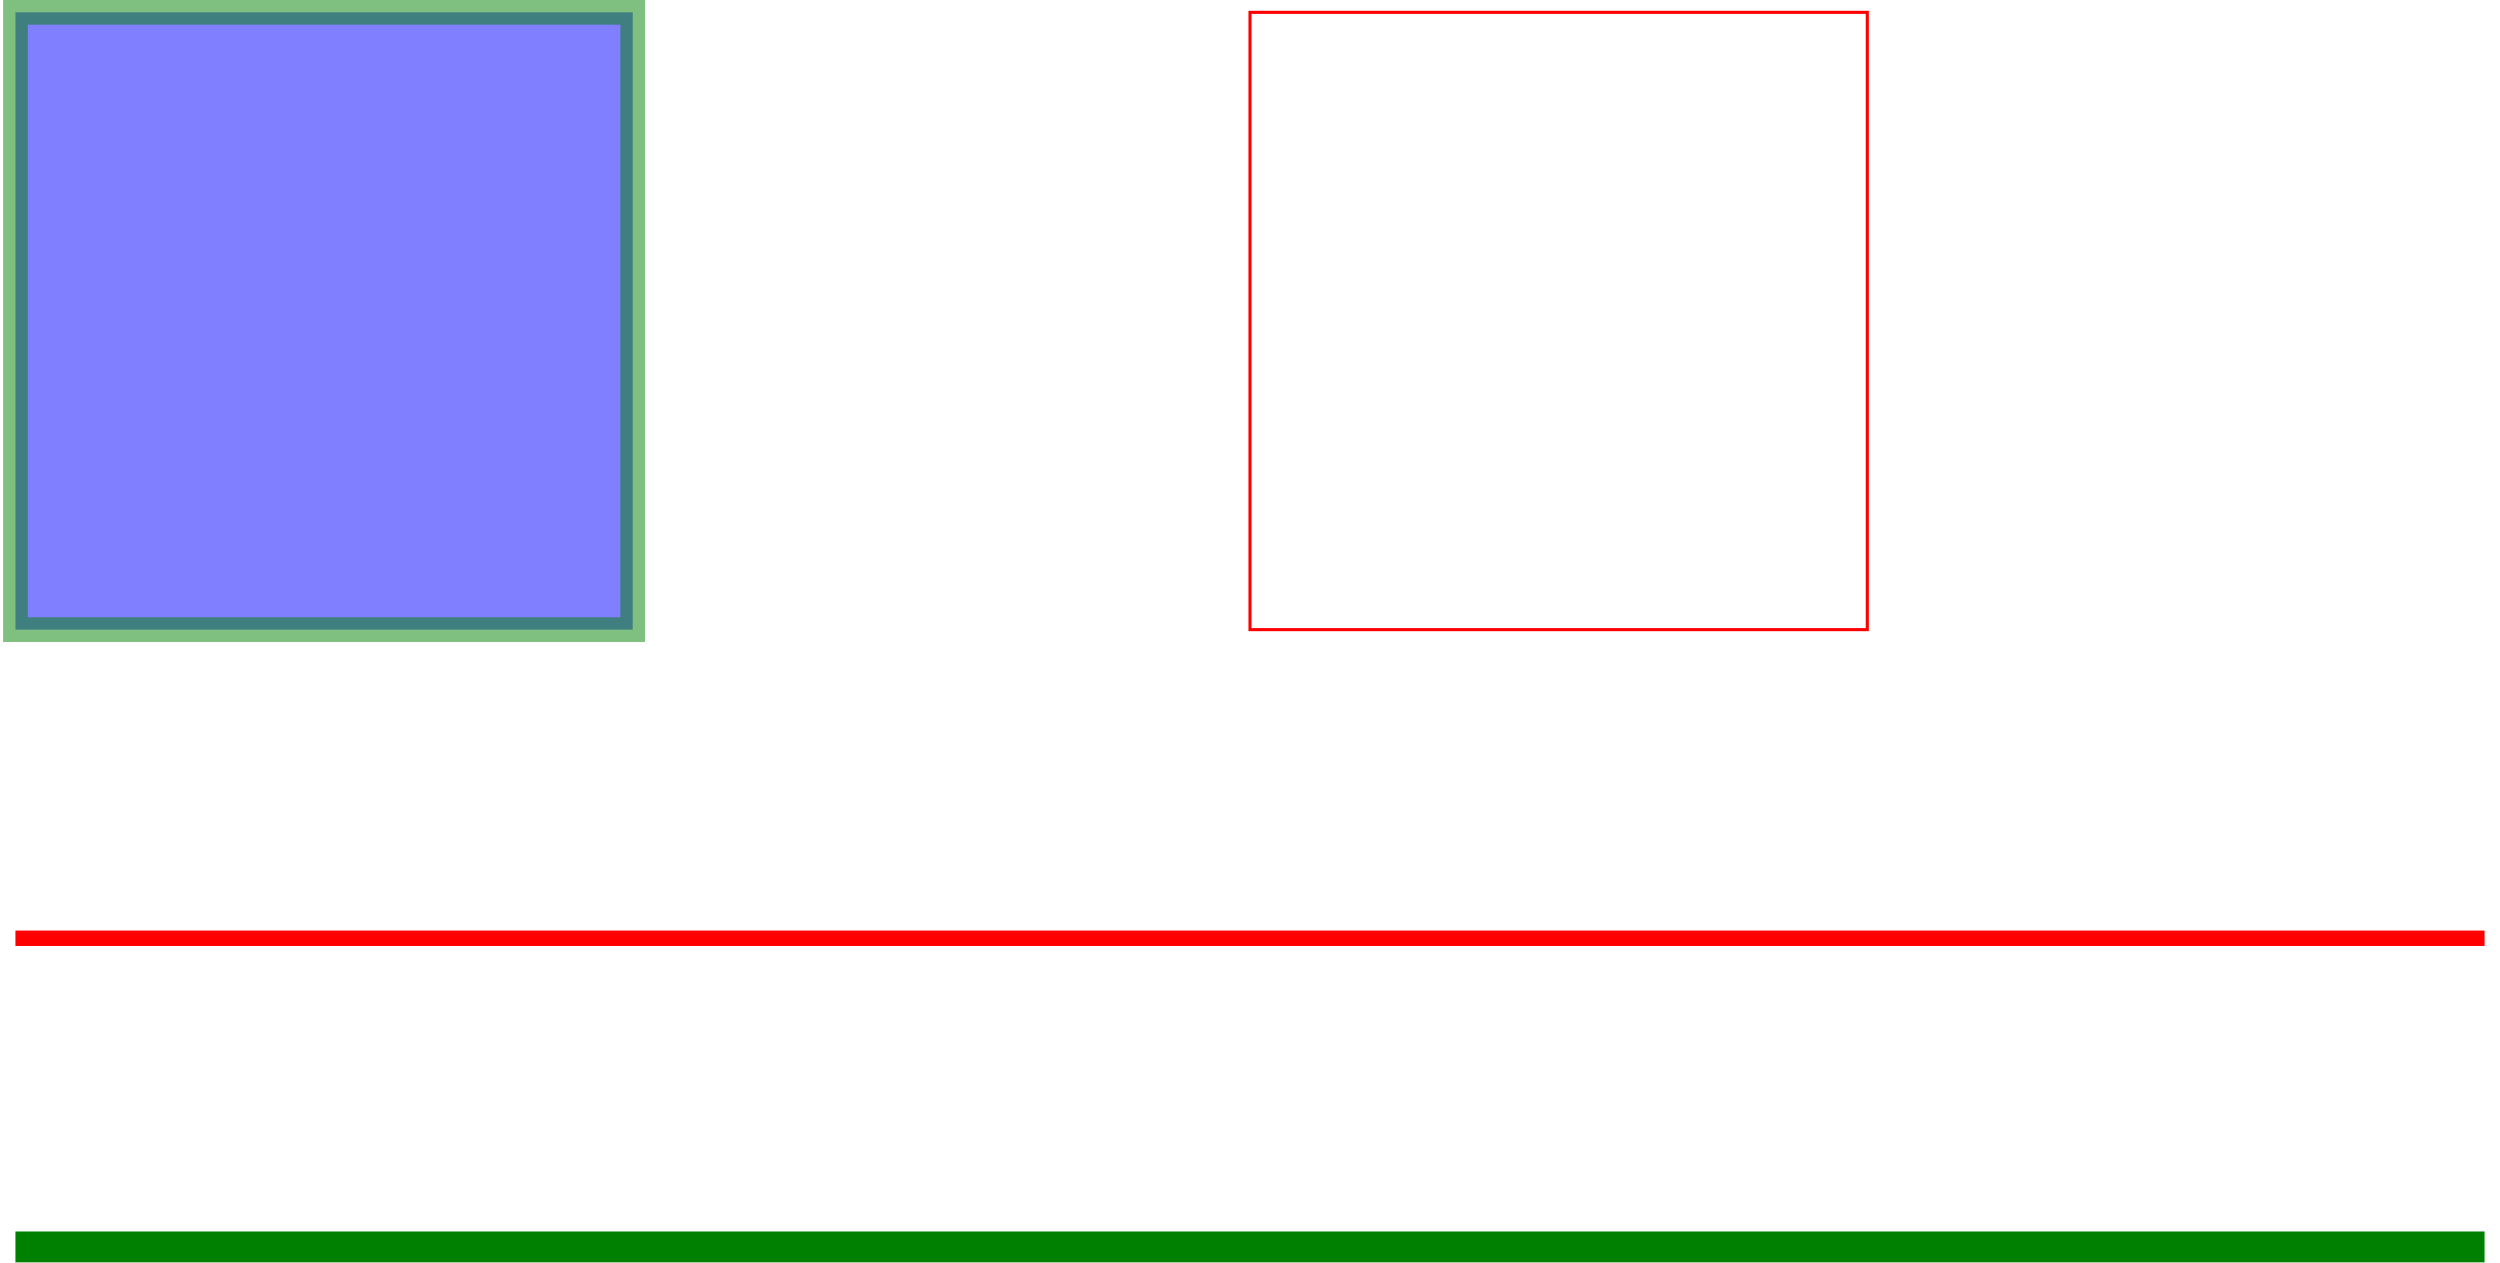
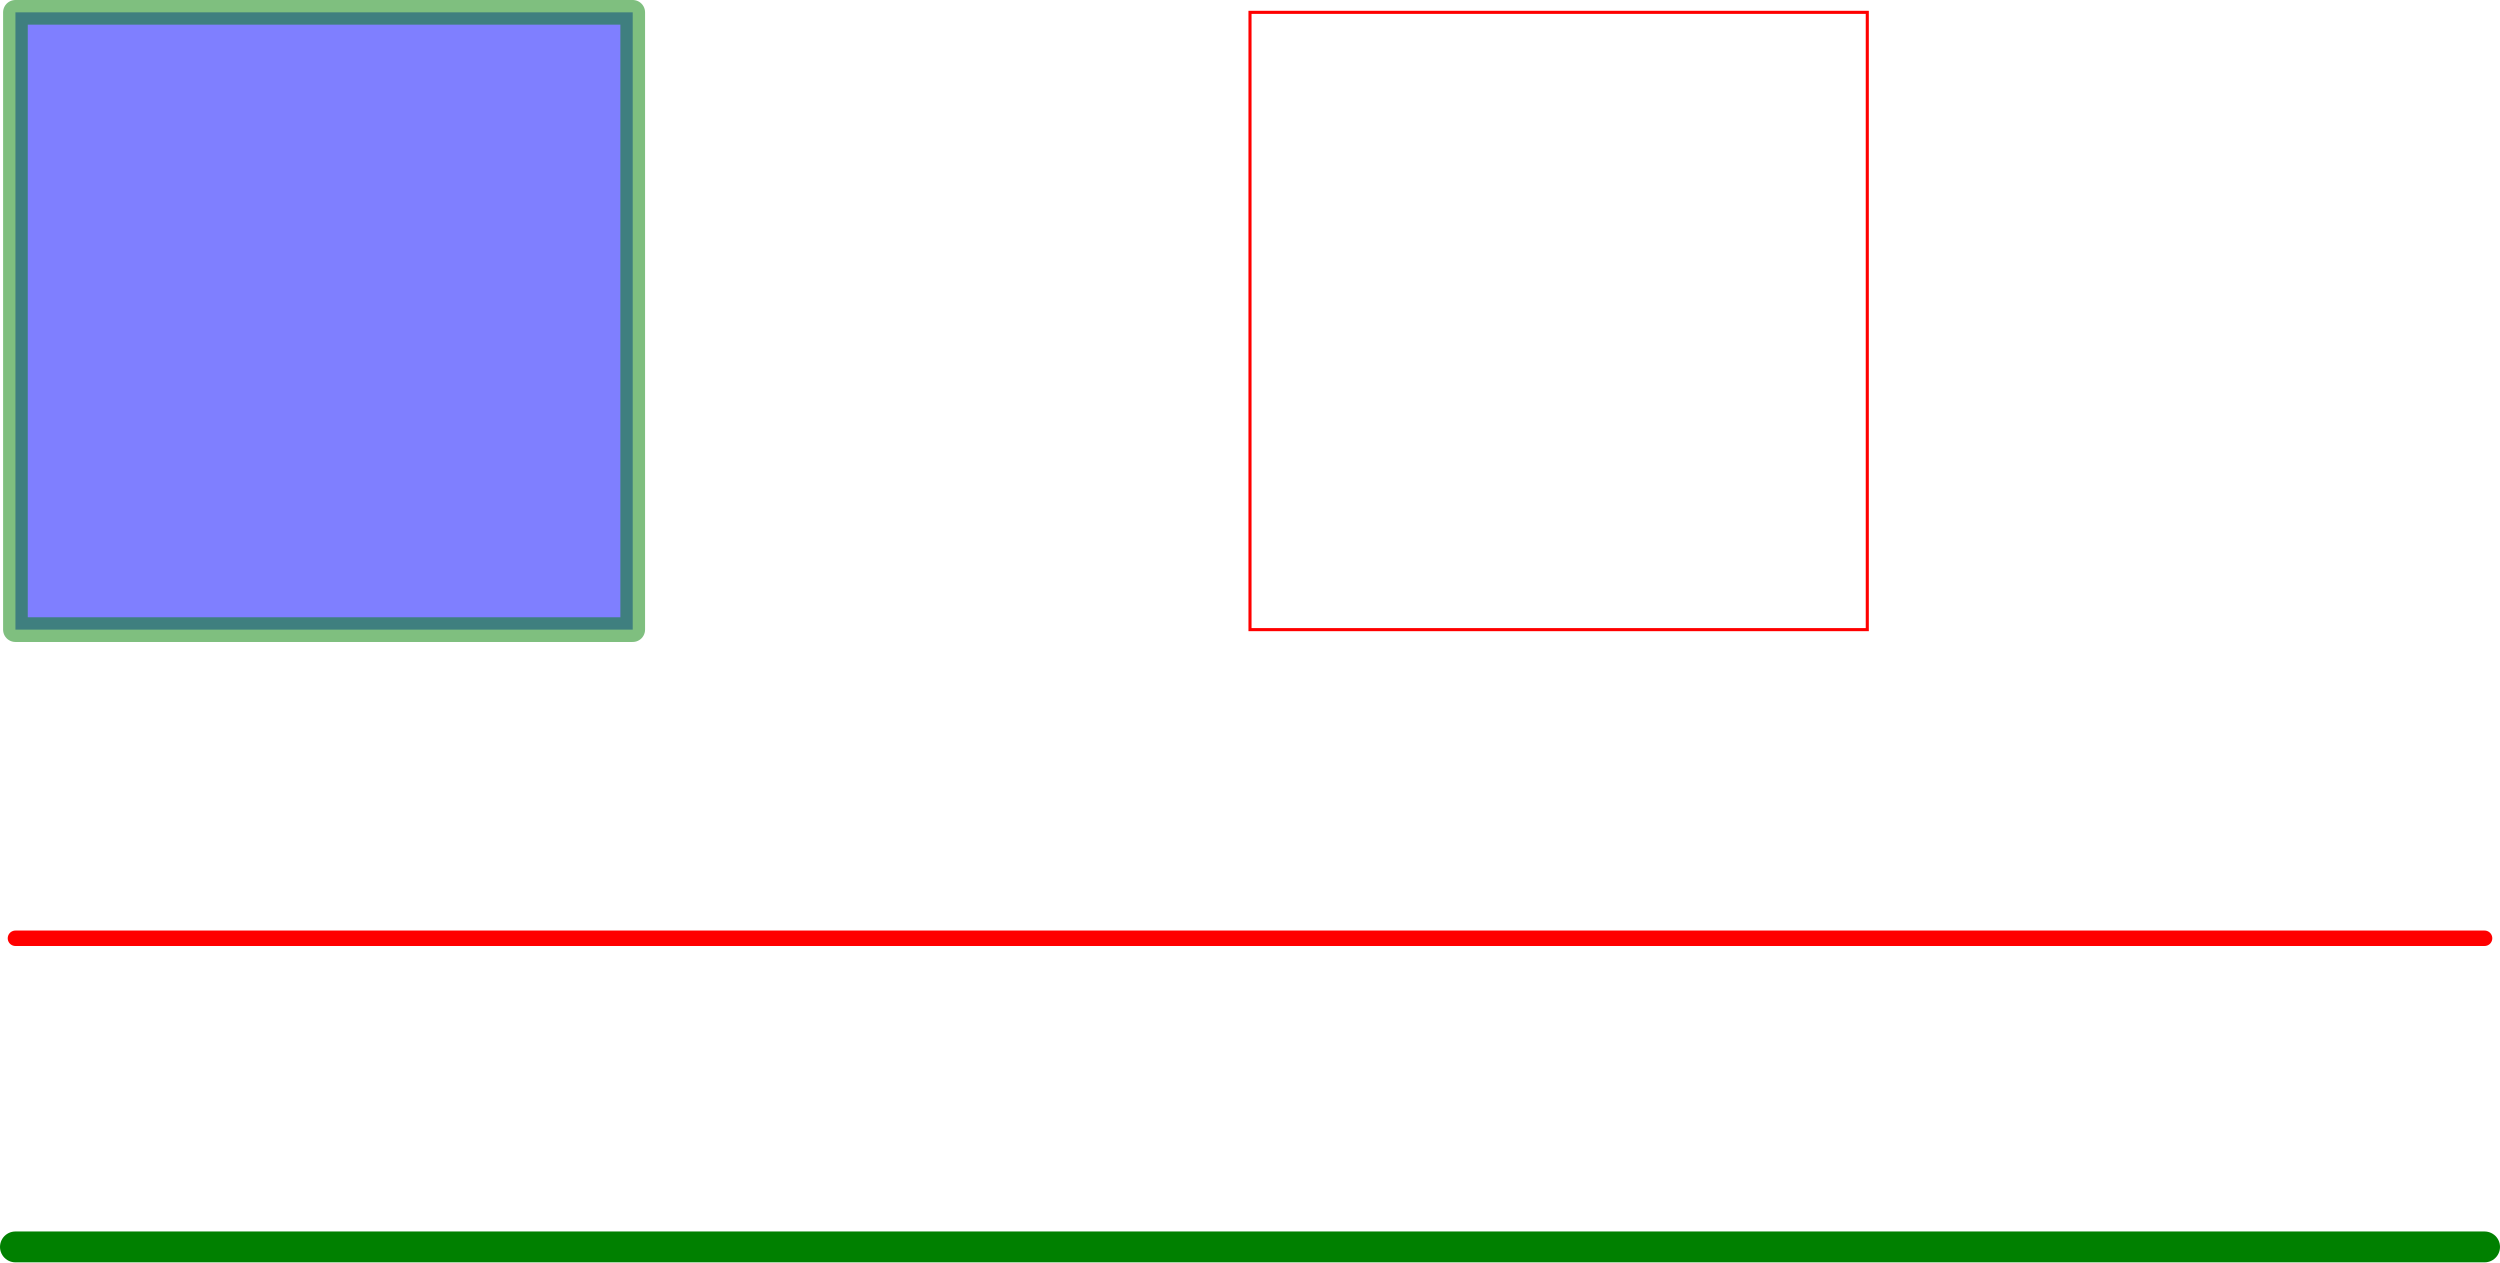
<svg xmlns="http://www.w3.org/2000/svg" version="1.1" width="40.5mm" height="20.45mm" viewBox="0 0 40.5 20.45">
  <g id="fills" data-name="Fills">
    <path fill="#0000ff" fill-rule="evenodd" stroke="none" data-layer="1" fill-opacity="0.5" d="M 0.25 10.2 L 10.25 10.2 L 10.25 0.2 L 0.25 0.2 L 0.25 10.2 Z" />
  </g>
  <g id="layer-1" data-name="Layer 1" data-operation="Draw">
-     <path fill="none" stroke="#008000" stroke-width="0.5" data-pen="1" d="M 0.25 20.2 L 40.25 20.2" />
-     <path fill="none" stroke="#ff0000" stroke-width="0.25" data-pen="1" d="M 40.25 15.2 L 0.25 15.2" />
-     <path fill="none" stroke="#008000" stroke-width="0.4" opacity="0.5" data-pen="2" d="M 0.25 10.2 L 10.25 10.2 L 10.25 0.2 L 0.25 0.2 L 0.25 10.2 Z" />
+     <path fill="none" stroke="#008000" stroke-width="0.5" stroke-linecap="round" stroke-linejoin="round" data-pen="1" d="M 0.25 20.2 L 40.25 20.2" />
+     <path fill="none" stroke="#ff0000" stroke-width="0.25" stroke-linecap="round" stroke-linejoin="round" data-pen="1" d="M 40.25 15.2 L 0.25 15.2" />
+     <path fill="none" stroke="#008000" stroke-width="0.4" opacity="0.5" stroke-linecap="round" stroke-linejoin="round" data-pen="2" d="M 0.25 10.2 L 10.25 10.2 L 10.25 0.2 L 0.25 0.2 L 0.25 10.2 Z" />
  </g>
  <g id="layer-2" data-name="Cut" data-operation="Cut">
    <path fill="none" stroke="#ff0000" stroke-width="0.05" d="M 20.25 10.2 L 30.25 10.2 L 30.25 0.2 L 20.25 0.2 L 20.25 10.2 Z" />
  </g>
</svg>
